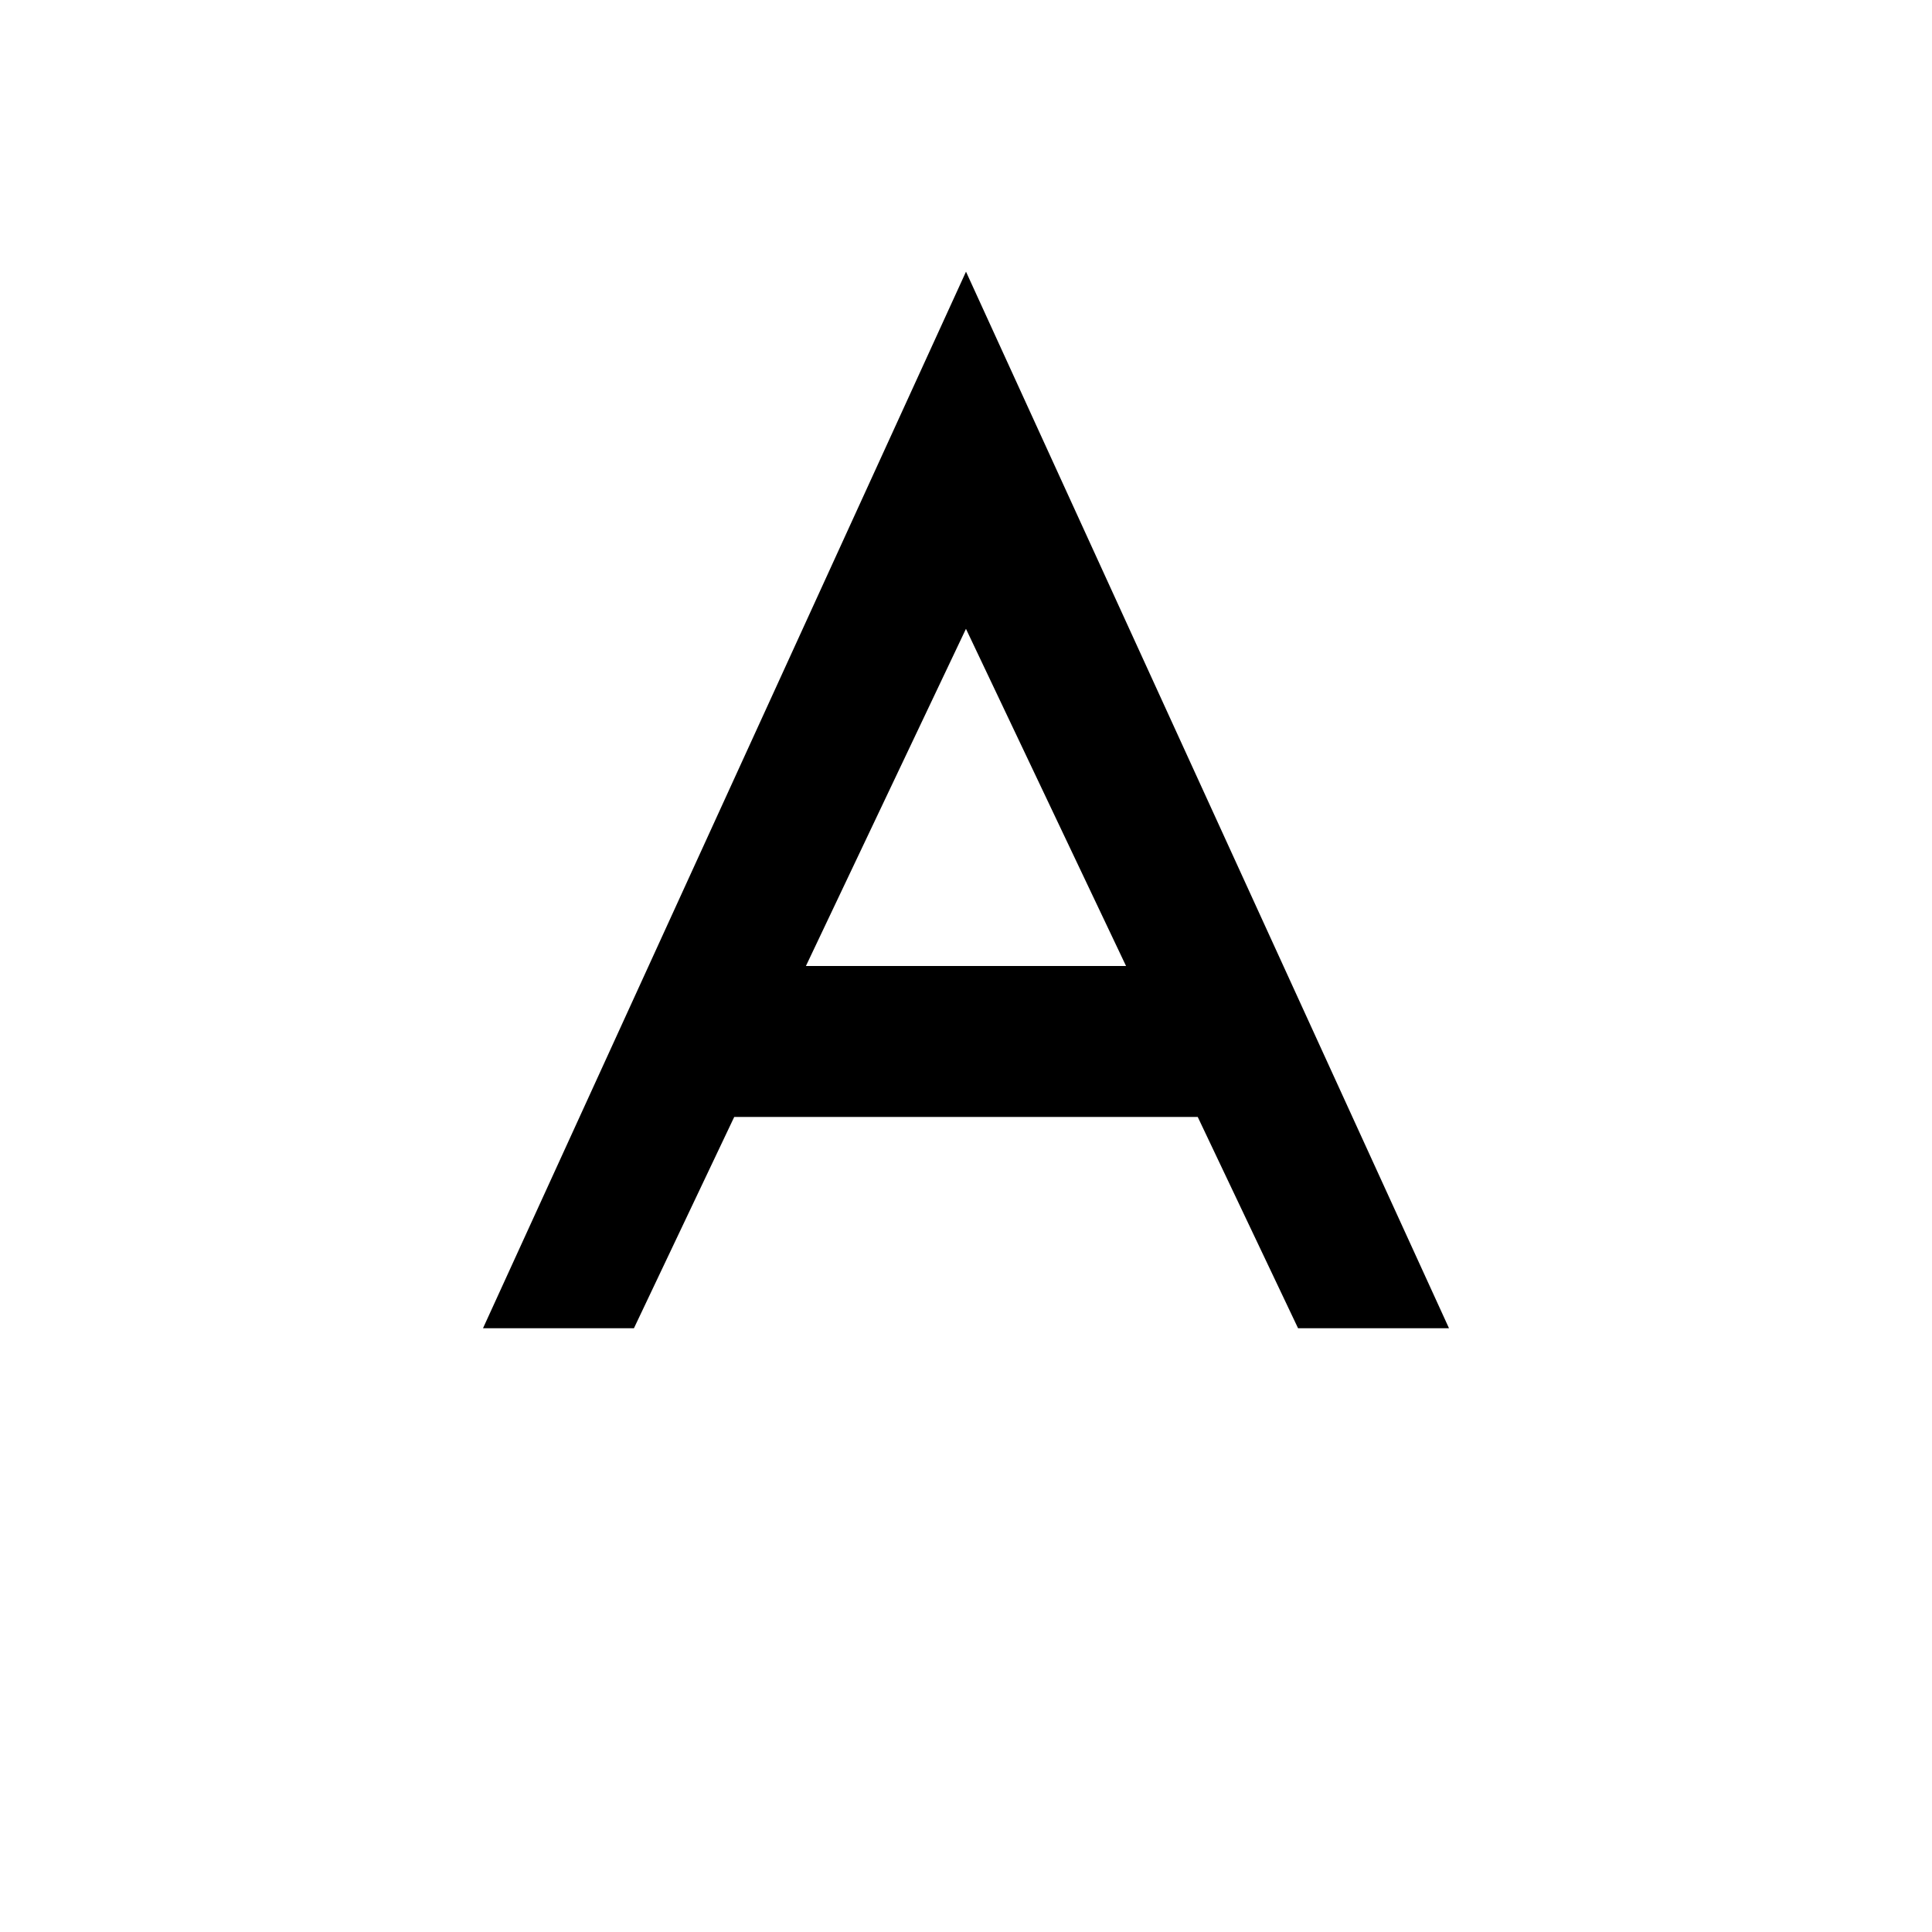
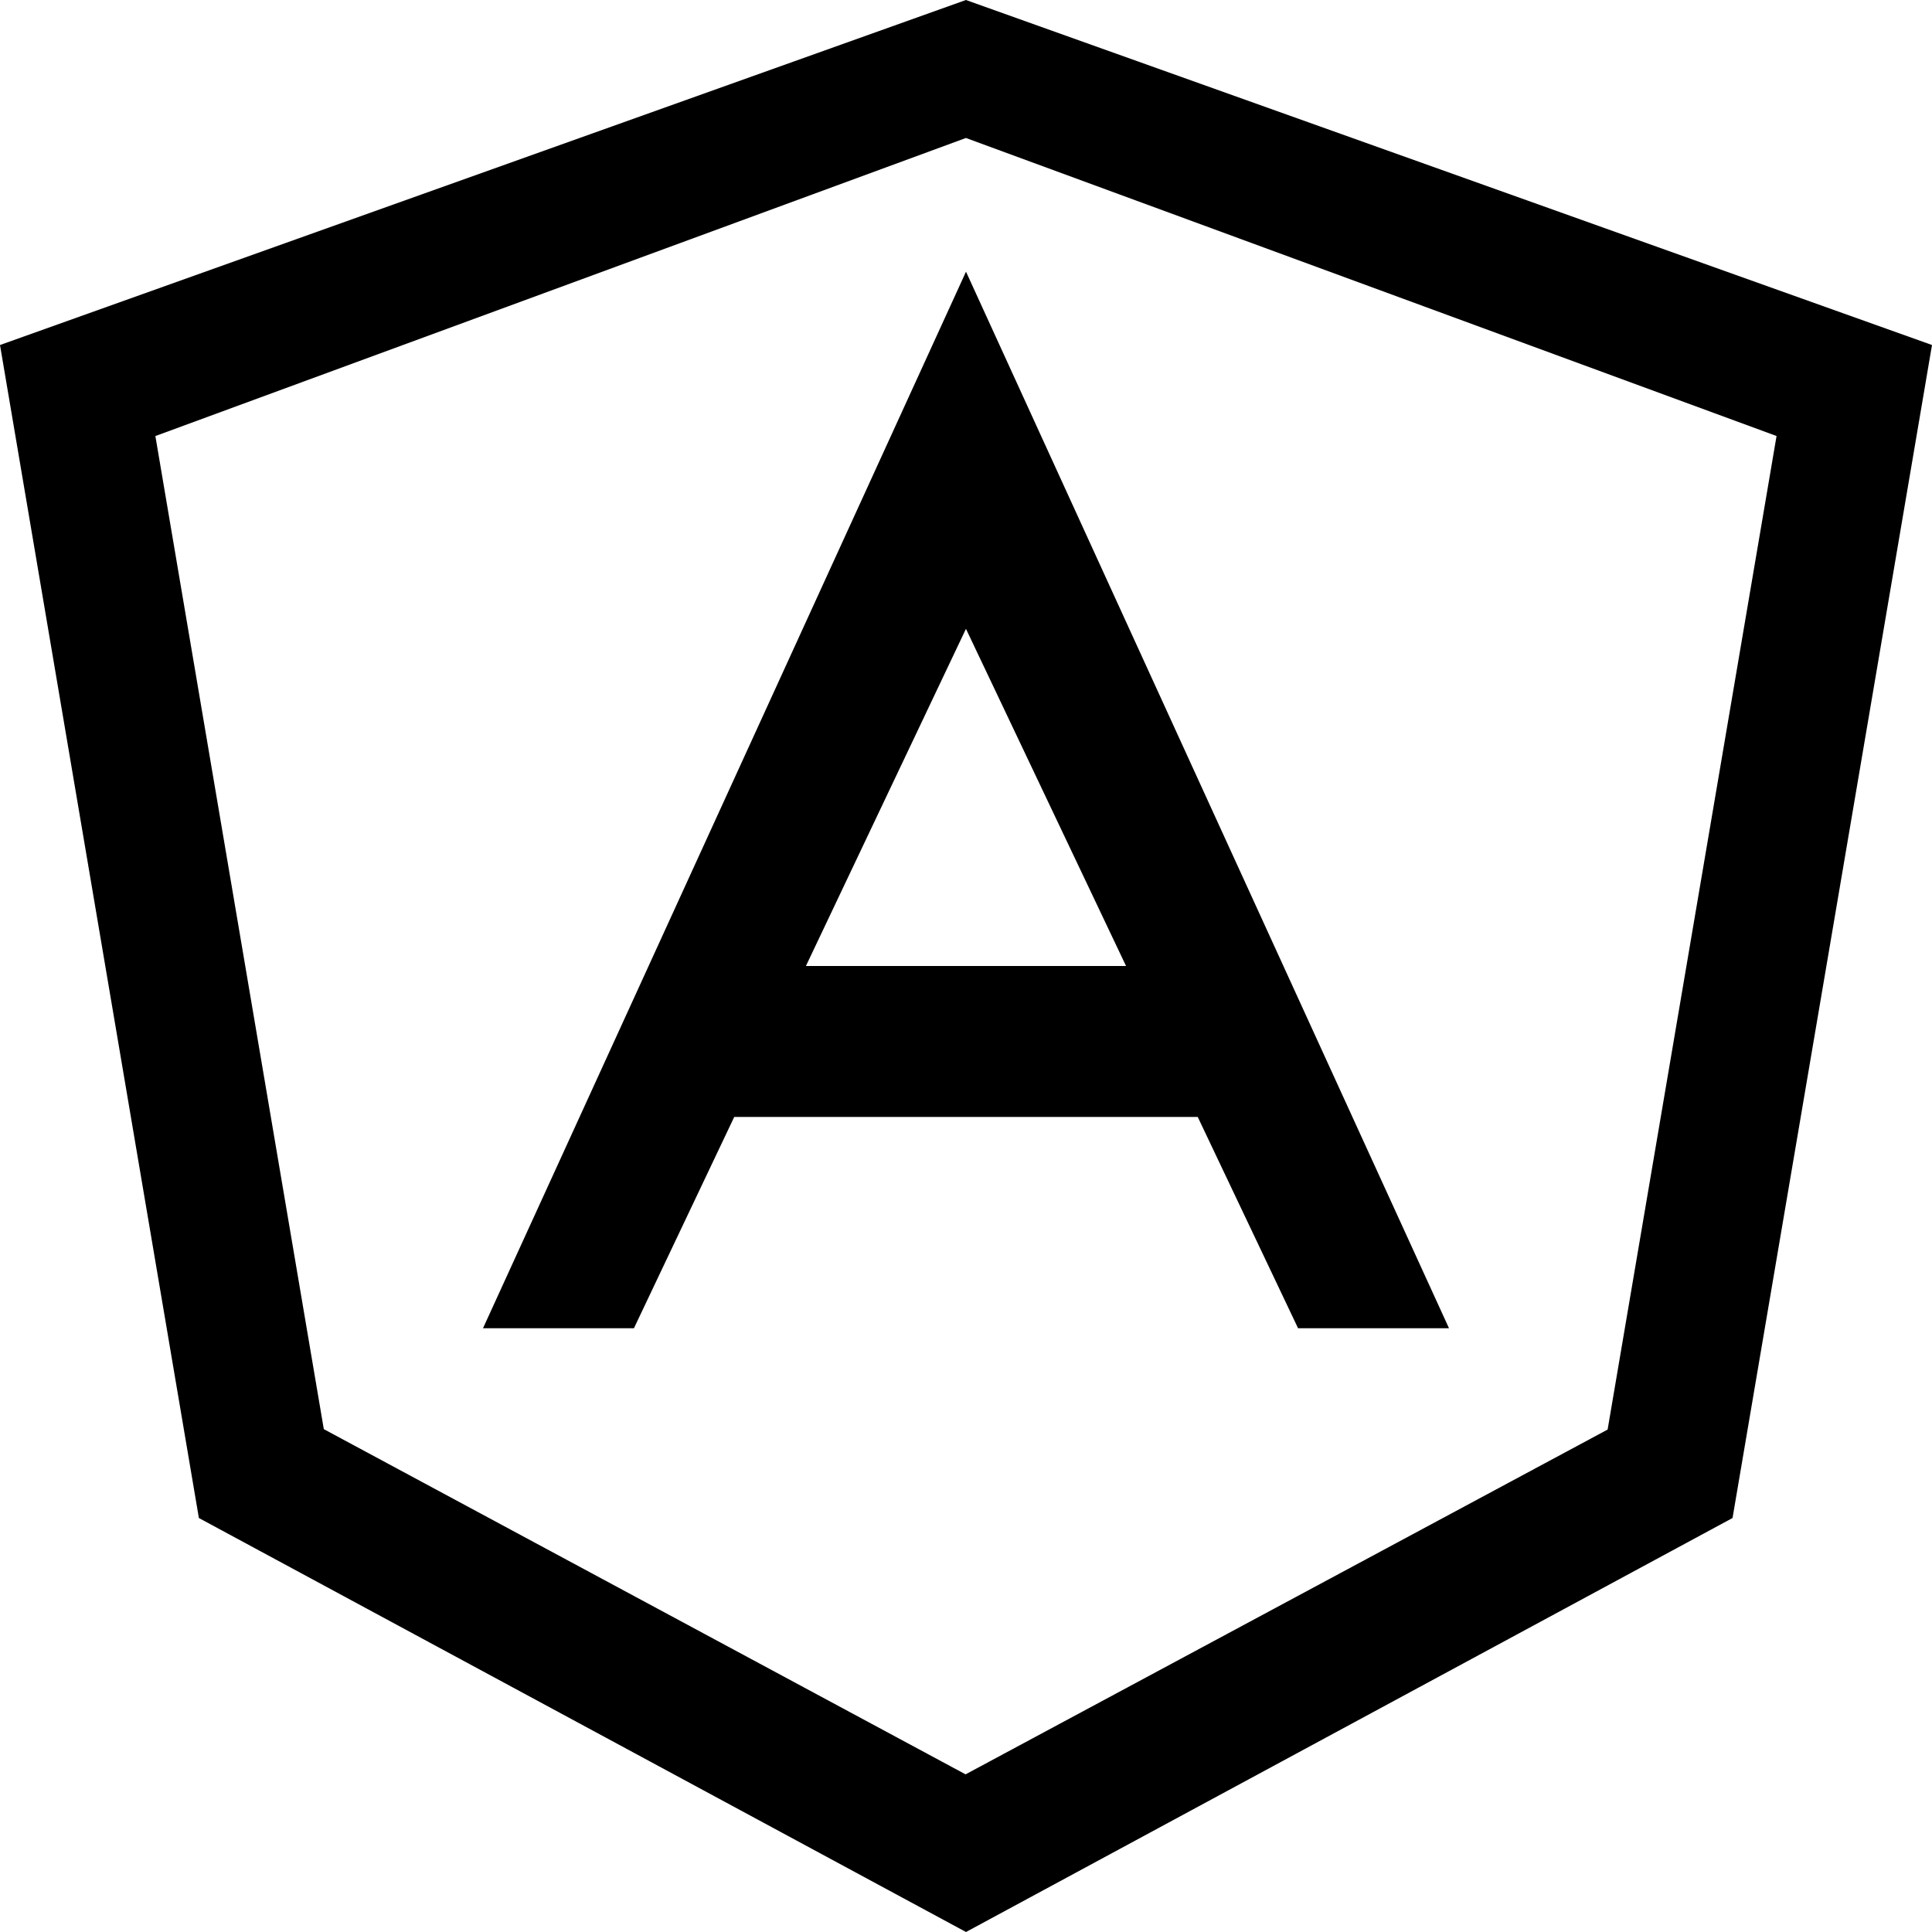
<svg xmlns="http://www.w3.org/2000/svg" width="50" height="50" viewBox="0 0 50 50" fill="none">
  <path d="M33.594 34.375H37.5L25 7.031L12.5 34.375H16.406L19.002 28.906H30.997L33.594 34.375ZM20.857 25L24.999 16.274L29.142 25H20.857Z" fill="black" />
+   <path d="M24.998 3.571L45.977 11.284L41.605 36.997L24.989 45.92L8.38 36.986L4.021 11.285L24.998 3.571ZM24.998 0L0 8.929L5.147 39.286L25 50L44.838 39.286L50 8.929L24.998 0Z" fill="black" />
</svg>
